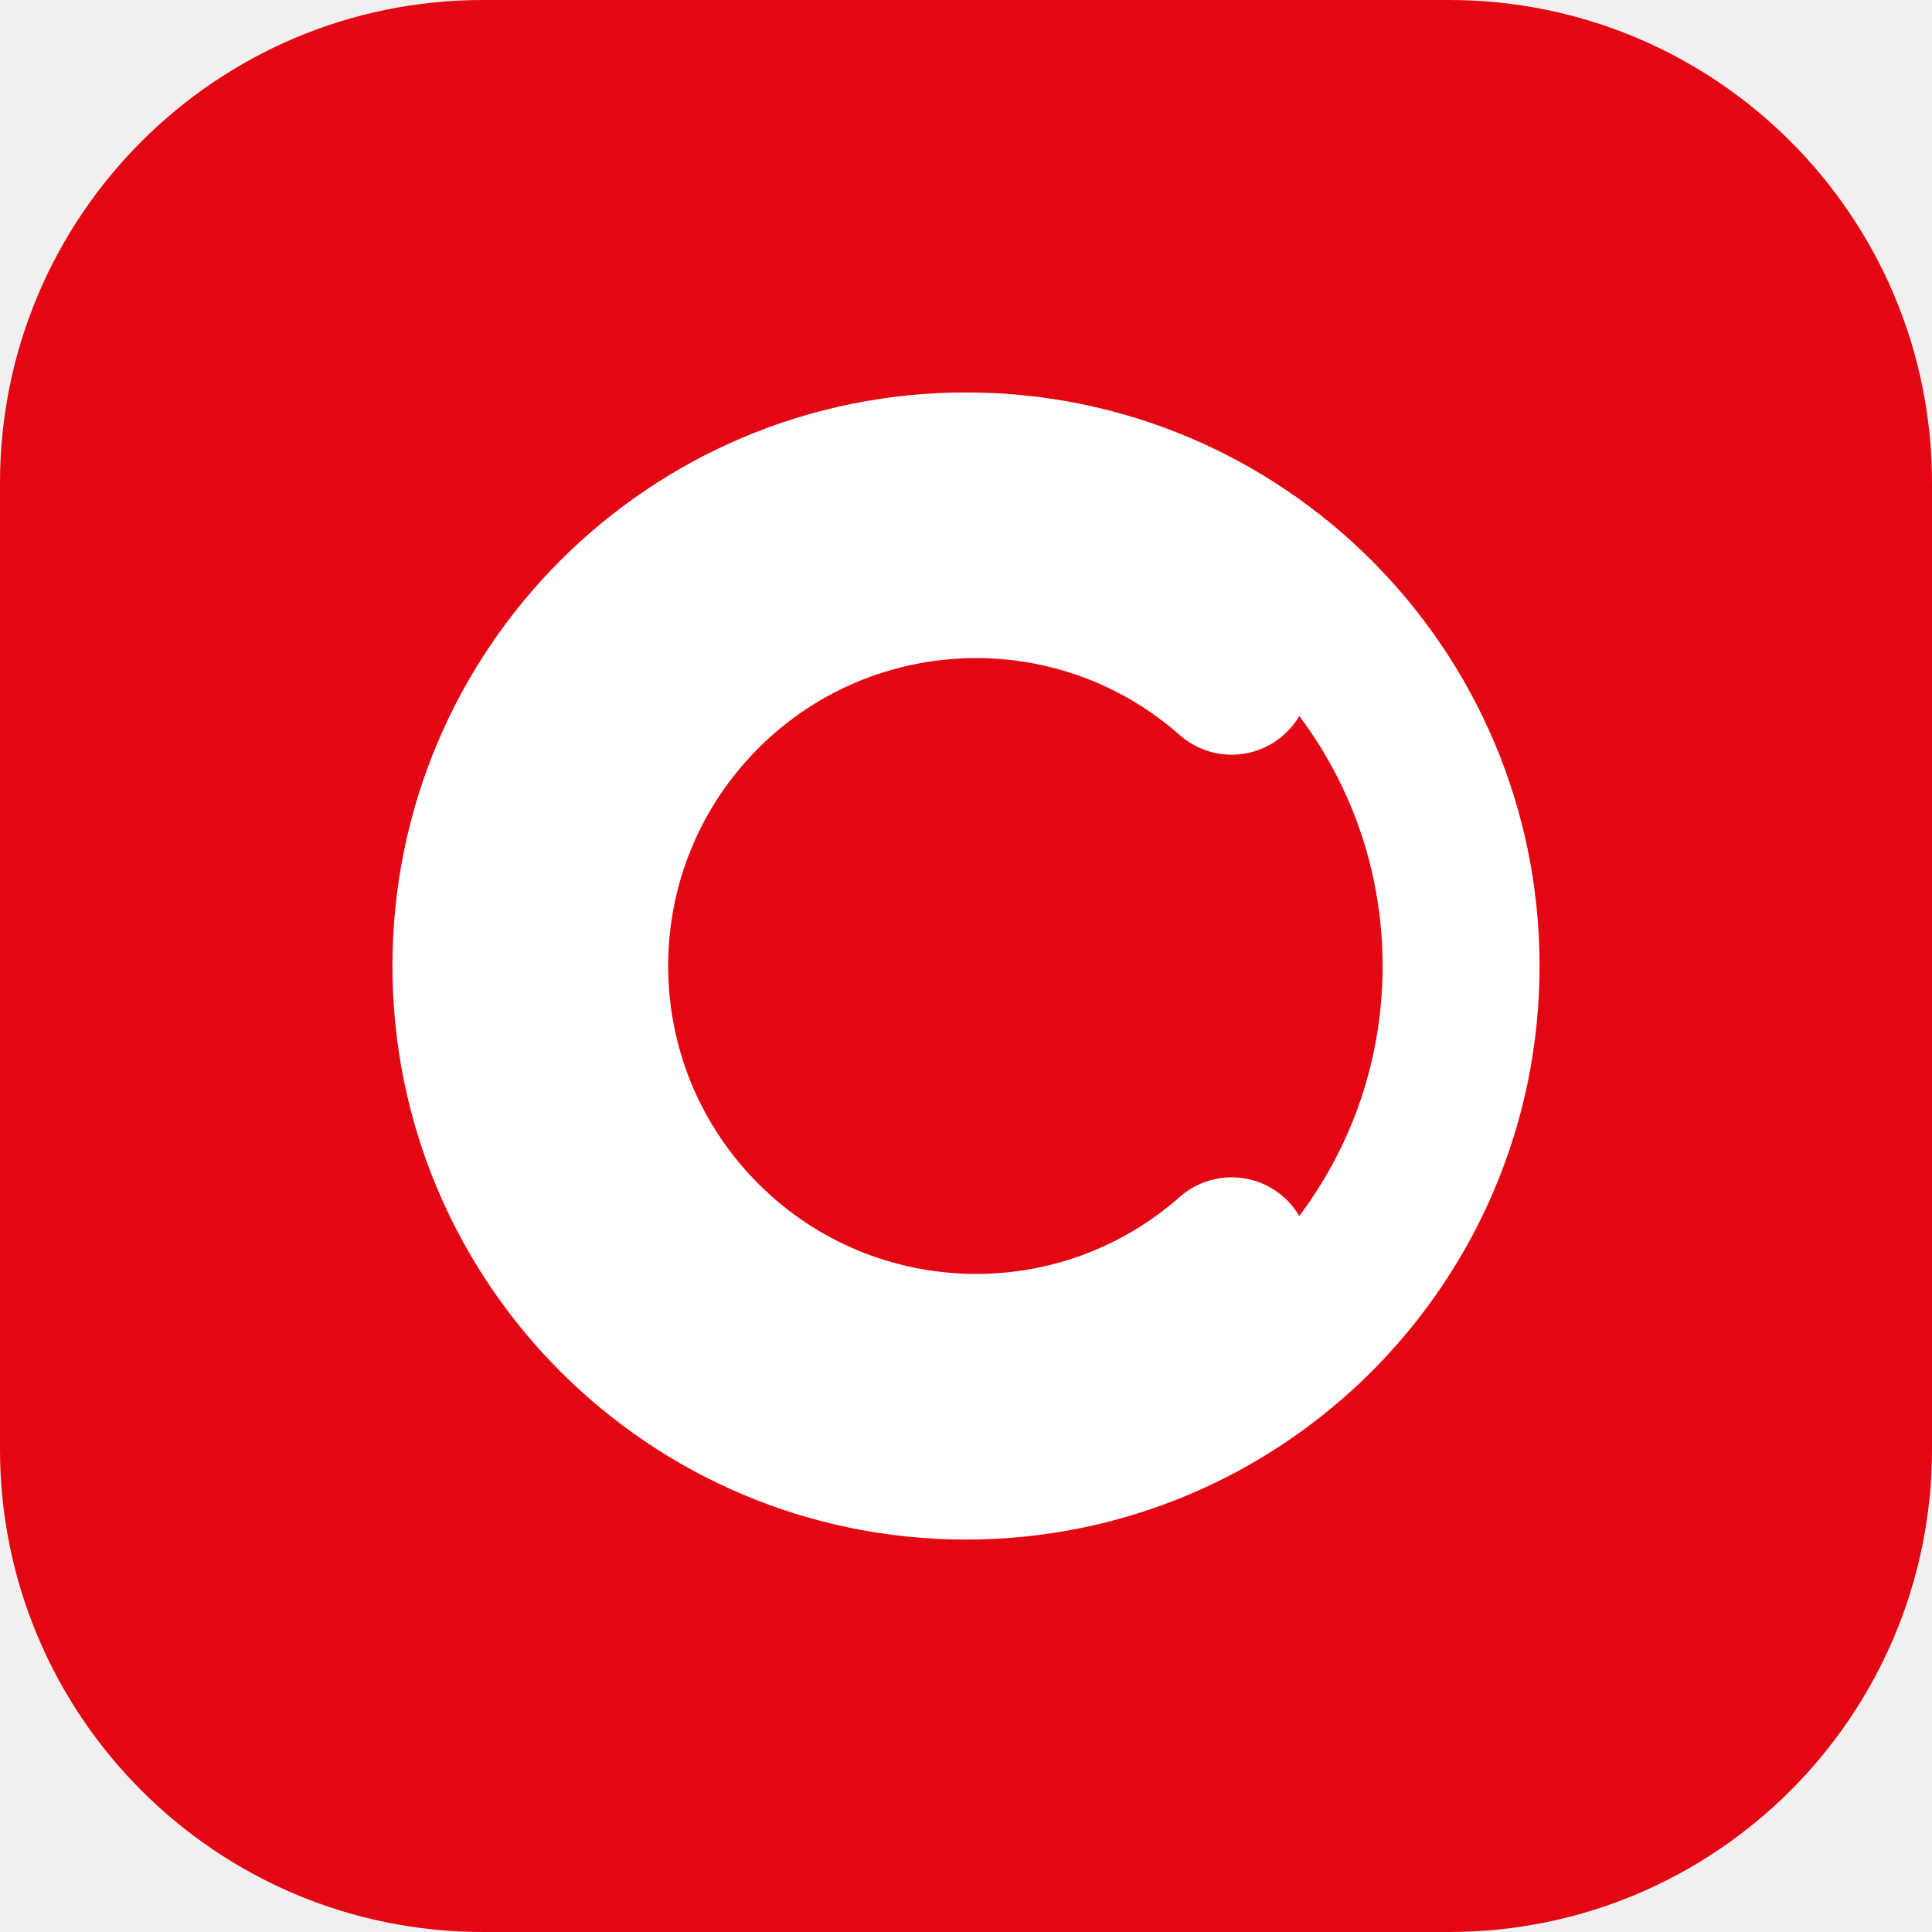
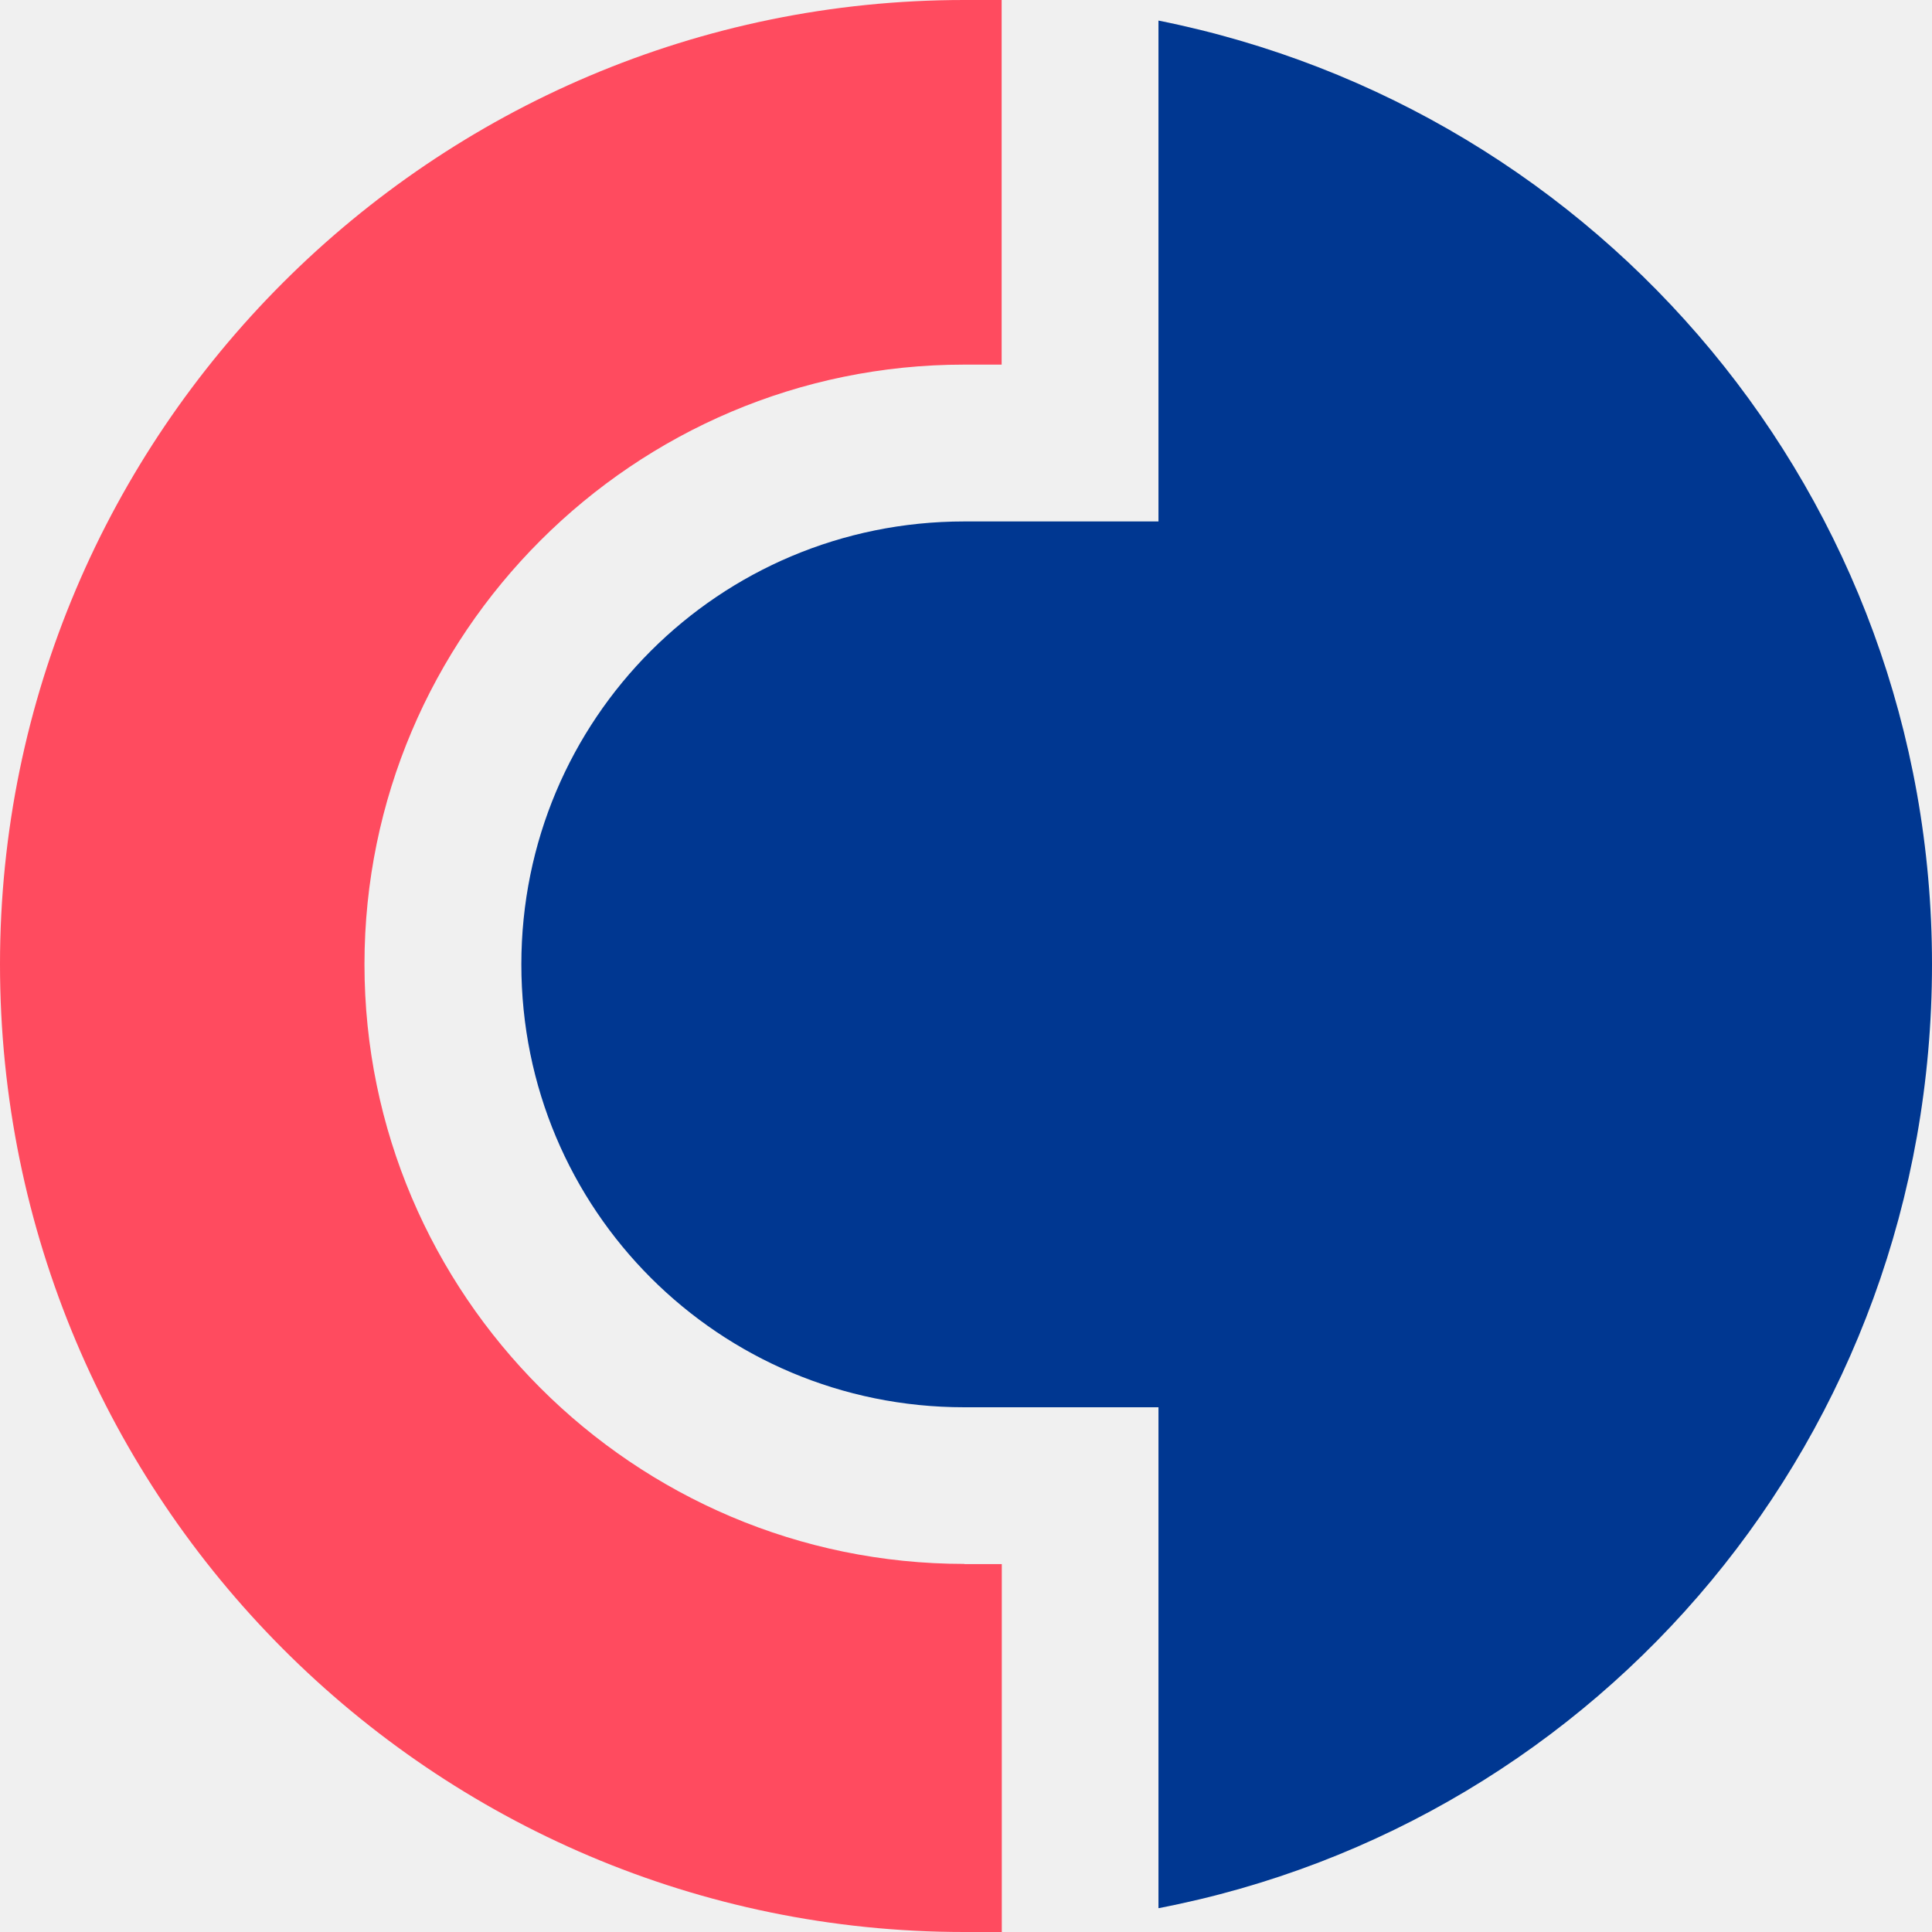
- <svg xmlns="http://www.w3.org/2000/svg" viewBox="0 0 32 32" fill="none">
-   <rect width="32" height="32" rx="8" fill="#E30613" />
-   <circle cx="16" cy="16" r="8.2" fill="none" stroke="#fff" stroke-width="2.6" />
-   <path d="M20.4 11.2a6.4 6.4 0 1 0 0 9.6" stroke="#fff" stroke-width="2.6" stroke-linecap="round" />
+ <svg xmlns="http://www.w3.org/2000/svg" viewBox="0 0 40 40">
+   <path fill="#003791" d="M23.985.426V10.796h-4.02c-5.08 0-9.171 4.091-9.171 9.171 0 5.078 4.091 9.169 9.169 9.169h4.022v10.371C33.155 37.743 40 29.702 40 19.965 40 10.302 33.158 2.26 23.985.426Z" />
+   <path fill="#FF4B5F" d="M19.965 32.379c-6.843 0-12.419-5.572-12.419-12.414 0-6.841 5.574-12.416 12.415-12.416h.777V0h-.776C8.96 0 0 8.96 0 19.964 0 31.04 8.96 40 19.965 40h.776v-7.617h-.776v-.003Z" />
</svg>
